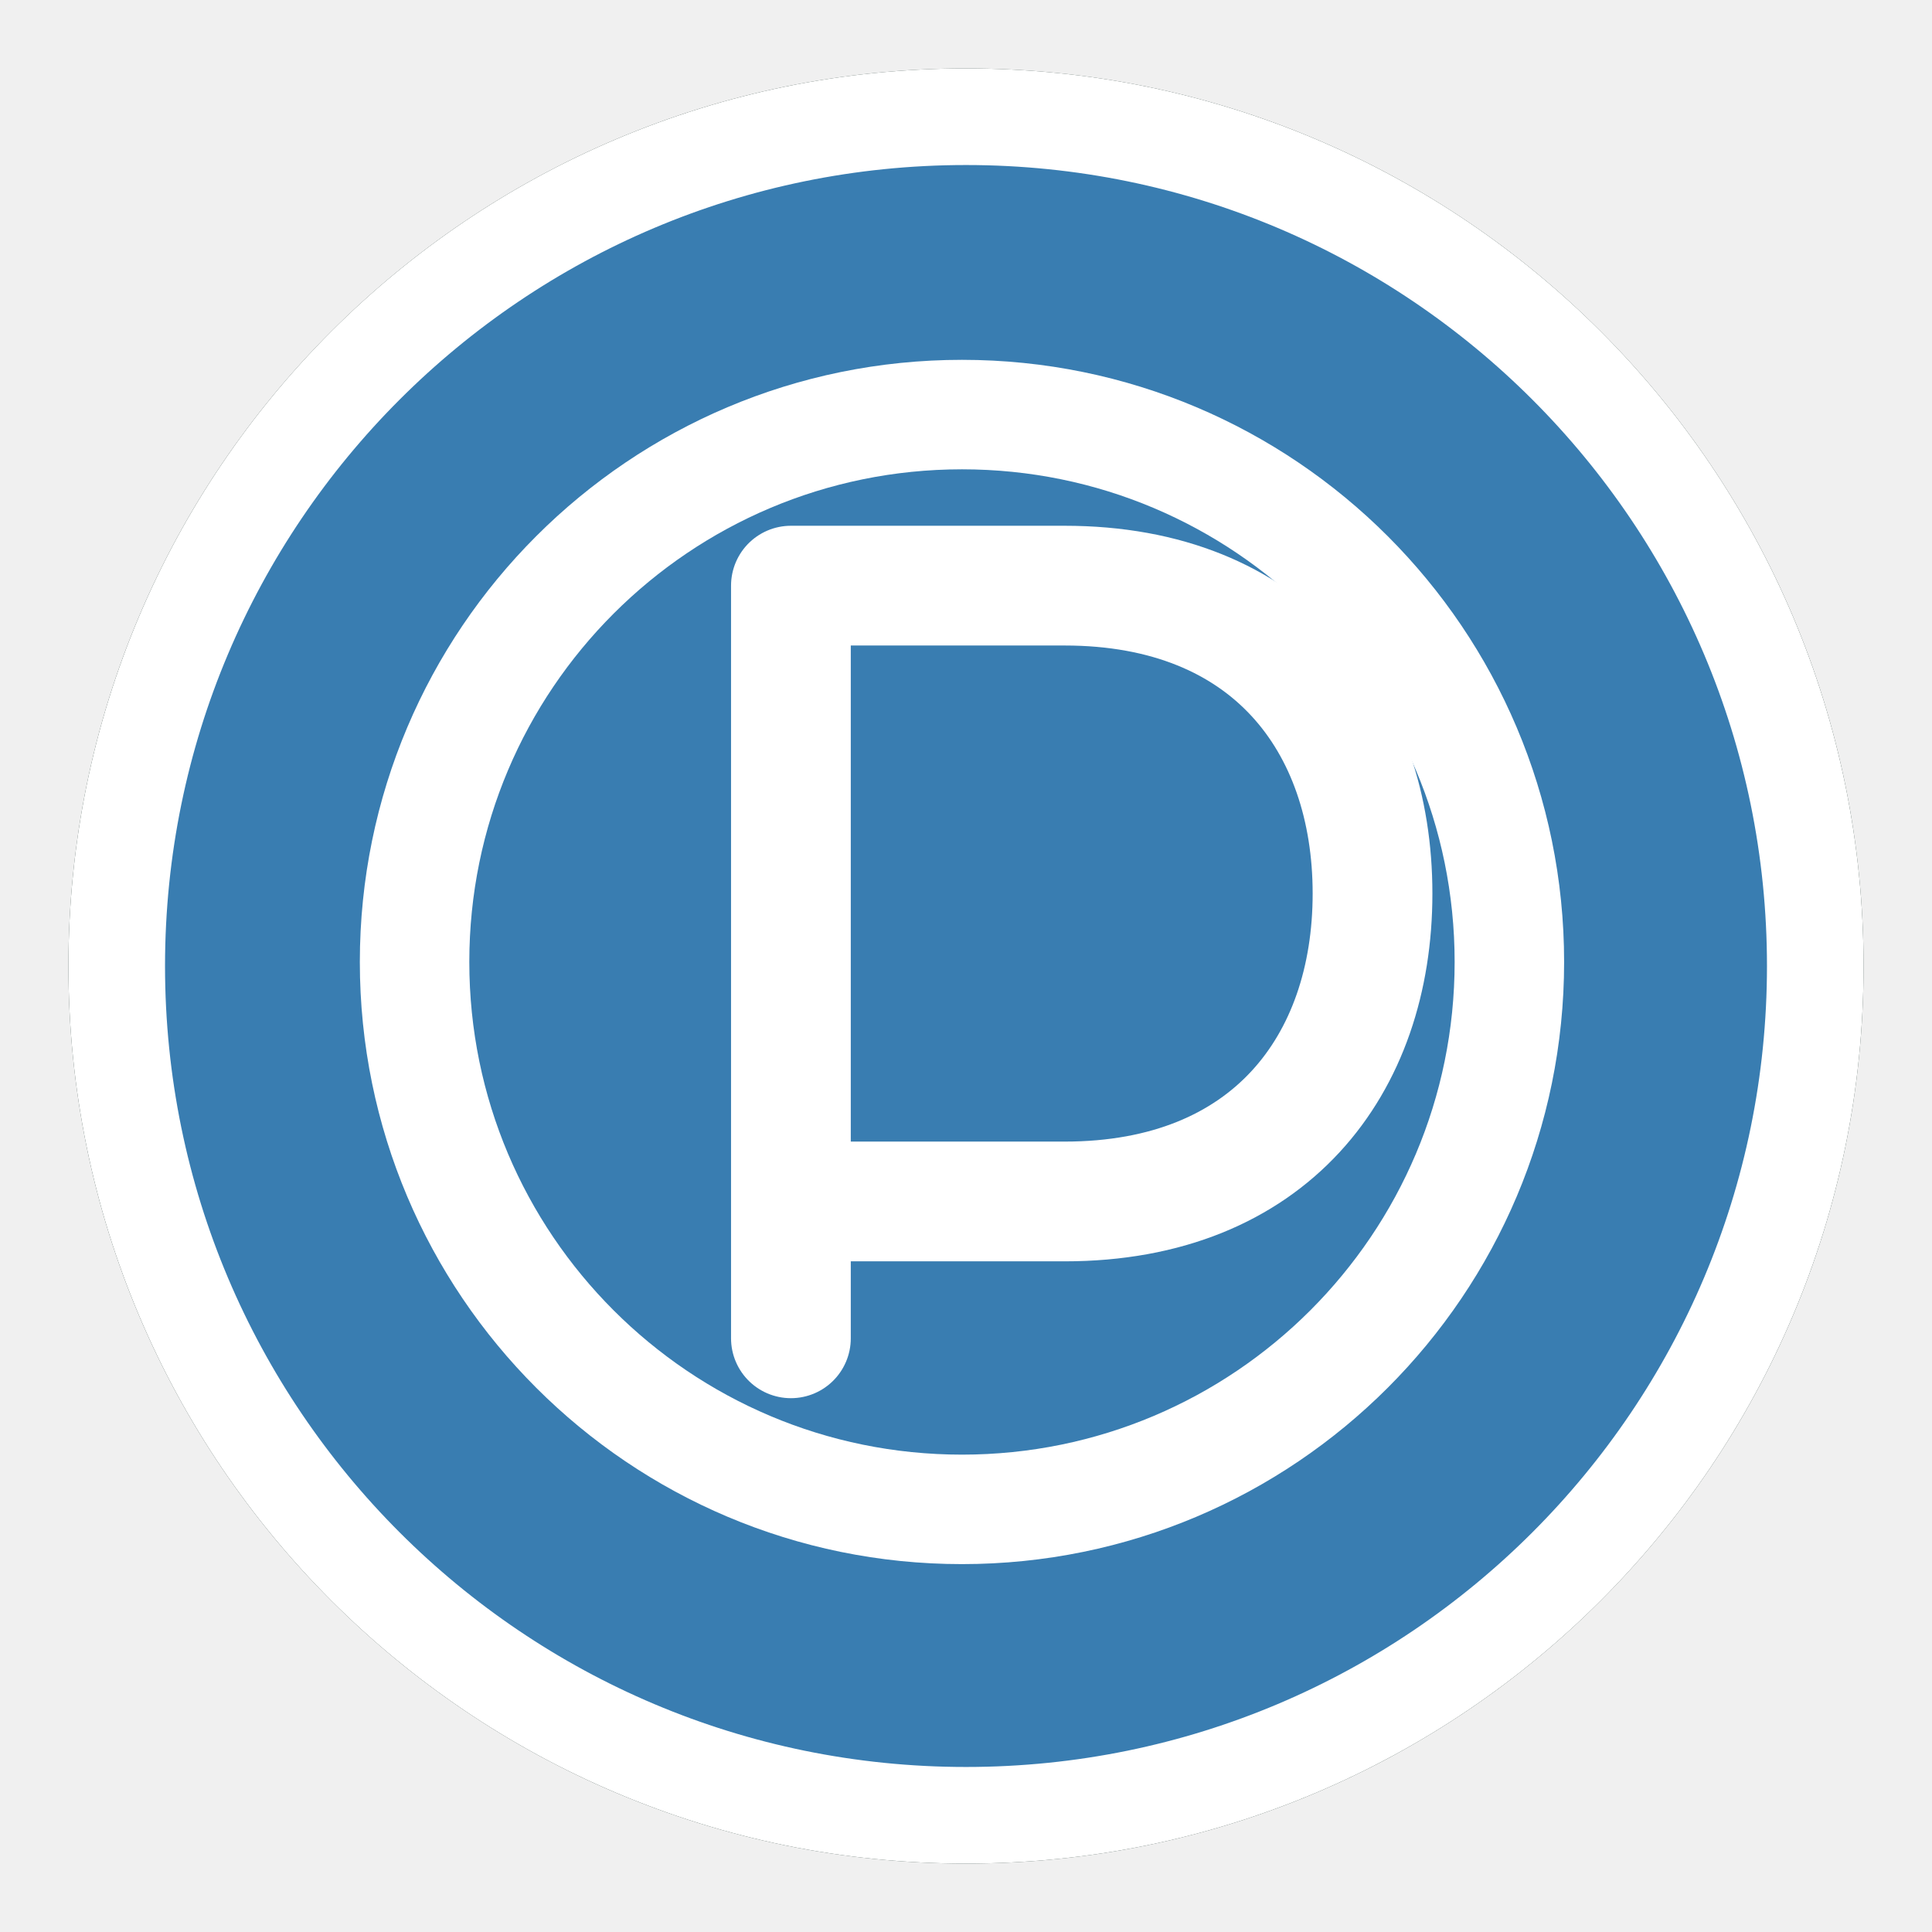
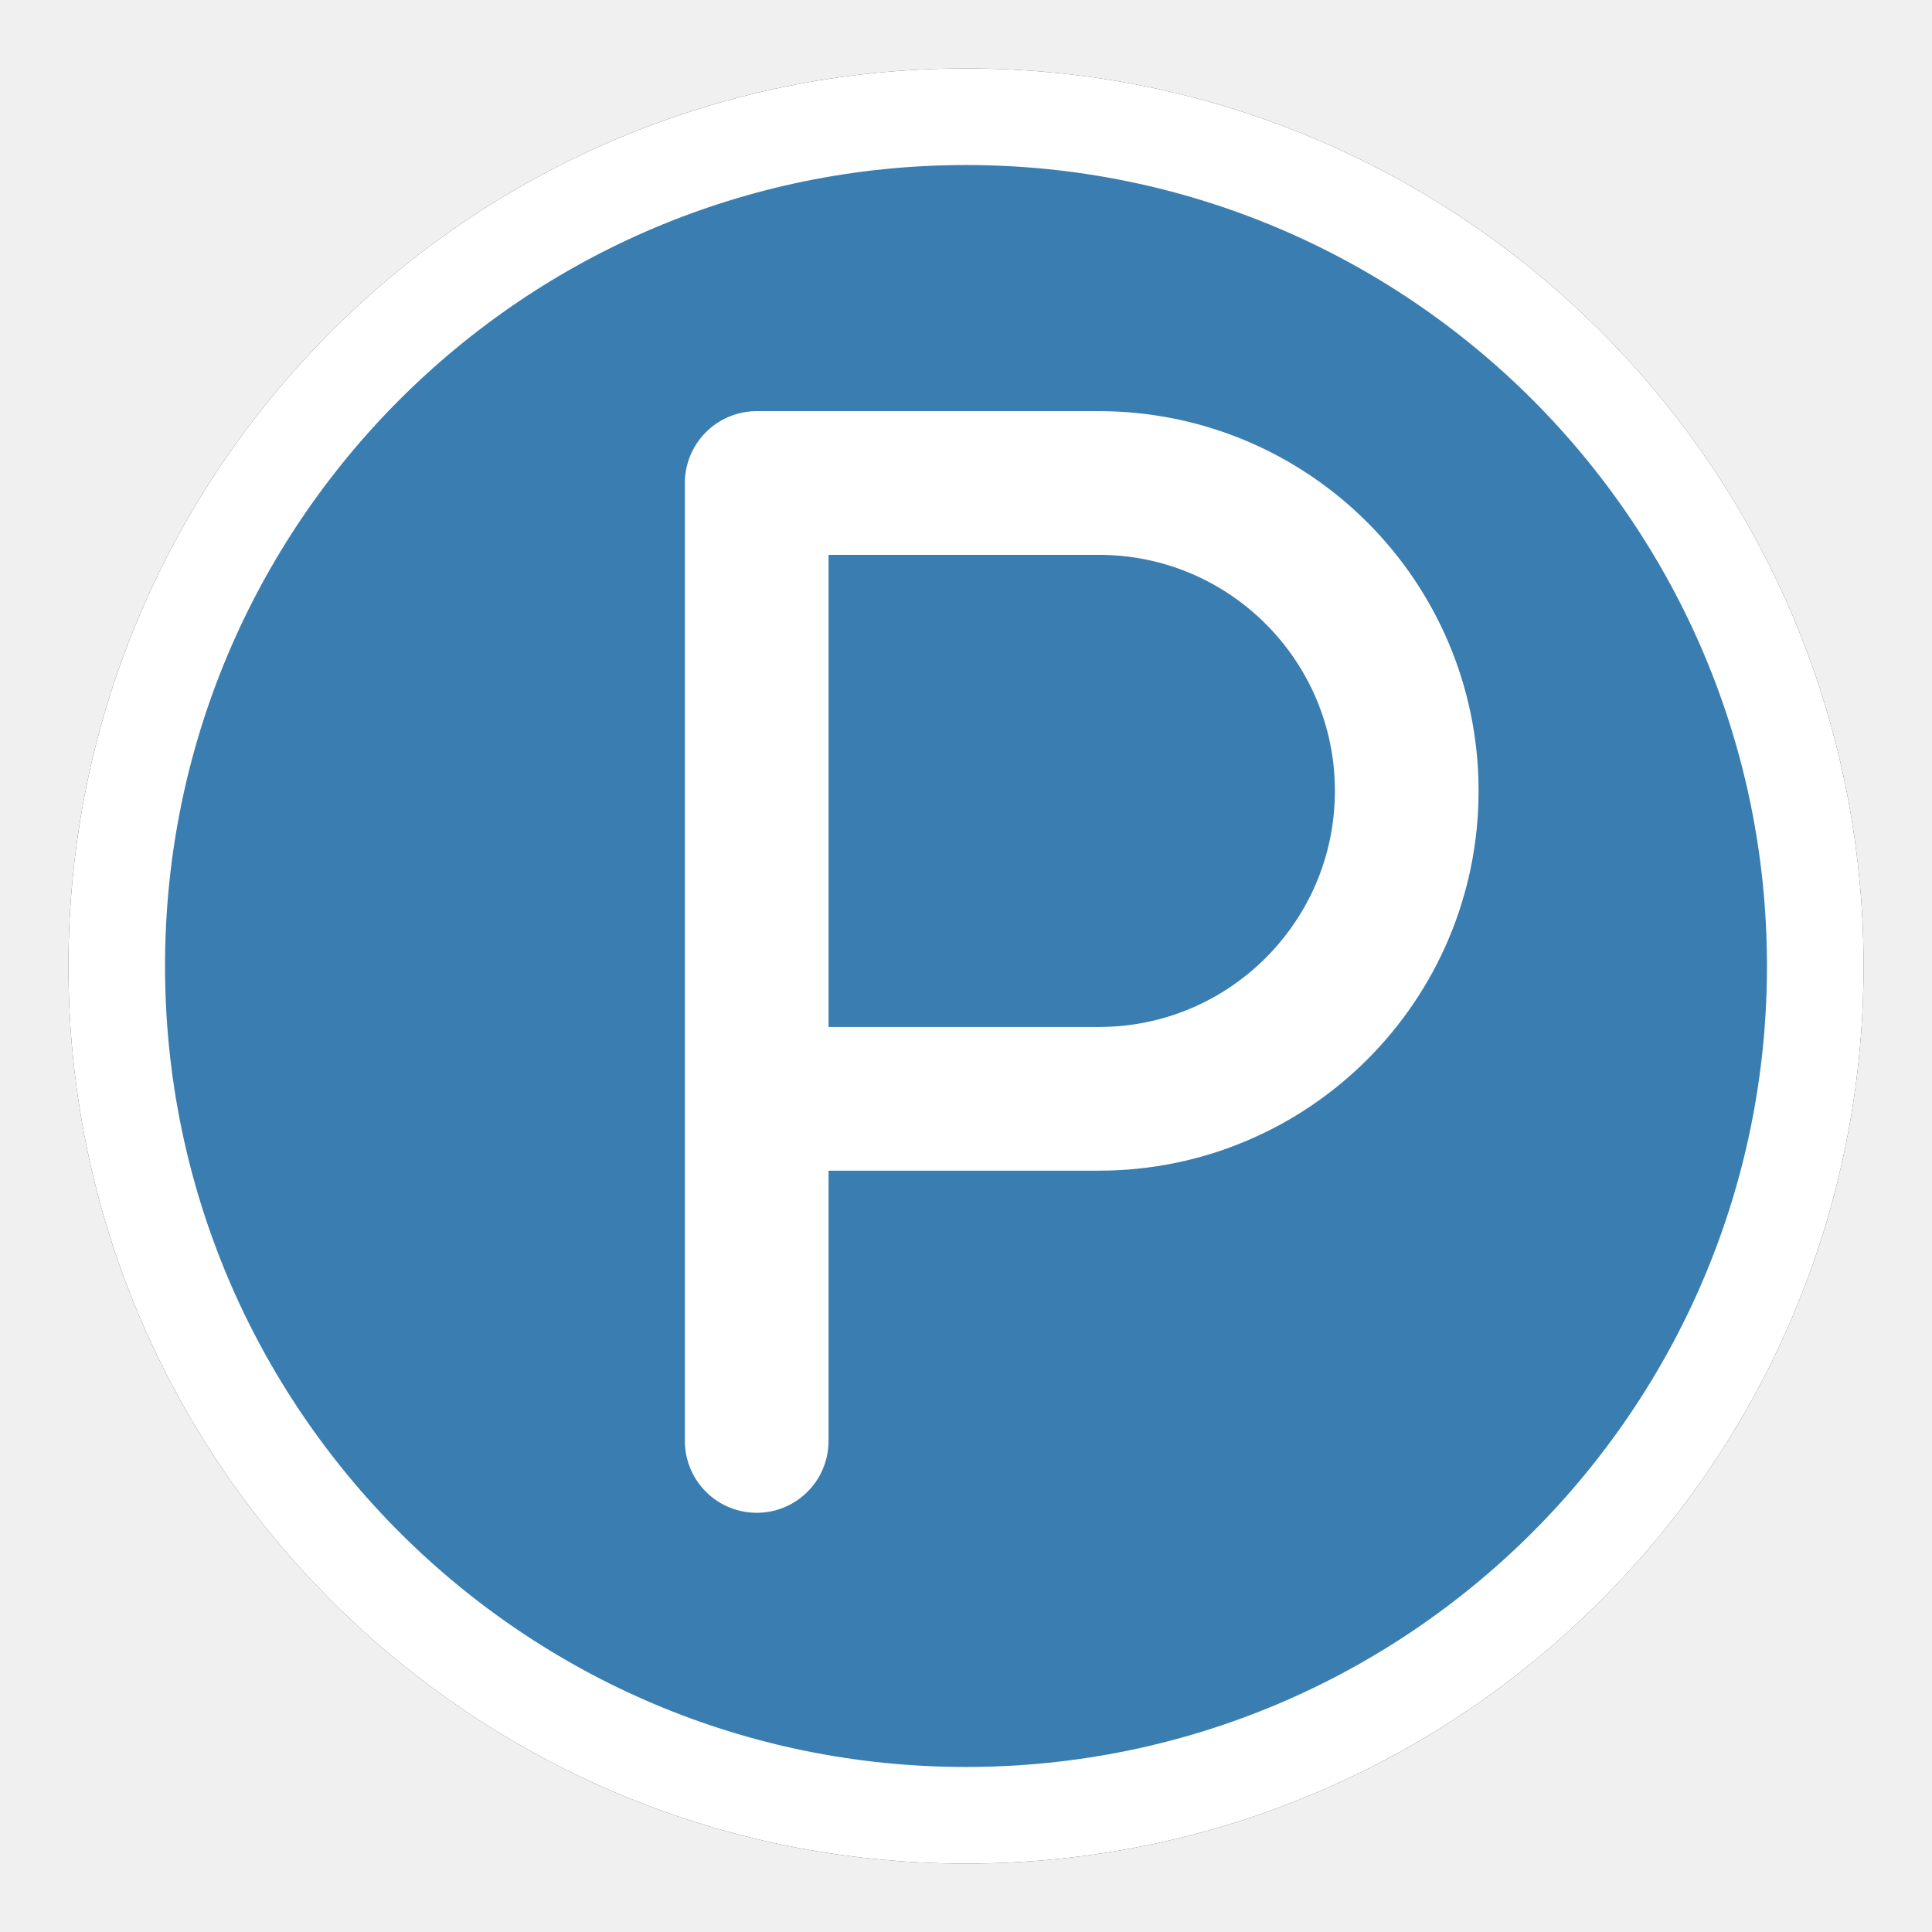
<svg xmlns="http://www.w3.org/2000/svg" width="48" height="48" viewBox="0 0 48 48" role="img" aria-labelledby="title">
  <circle cx="24" cy="24" r="22.3" fill="#263A34" />
  <circle cx="24" cy="24" r="21.1" fill="#397DB1" stroke="#FFFFFF" stroke-width="2.4" />
-   <g transform="translate(3.5 3.5) scale(0.85)" stroke-linecap="round" stroke-linejoin="round">
-     <circle cx="24" cy="24" r="16" fill="none" stroke="white" stroke-width="3.2" />
-     <path d="M19 35V13h8c6 0 9 4 9 9s-3 9-9 9h-8" fill="none" stroke="white" stroke-width="3.5" stroke-linejoin="round" />
+   <g transform="translate(3.5 3.5) scale(0.85)" fill="none" stroke="#FFFFFF" stroke-width="4.2" stroke-linecap="round" stroke-linejoin="round">
+     <path d="M18 38V10h10a9 9 0 0 1 0 18H18" />
  </g>
</svg>
